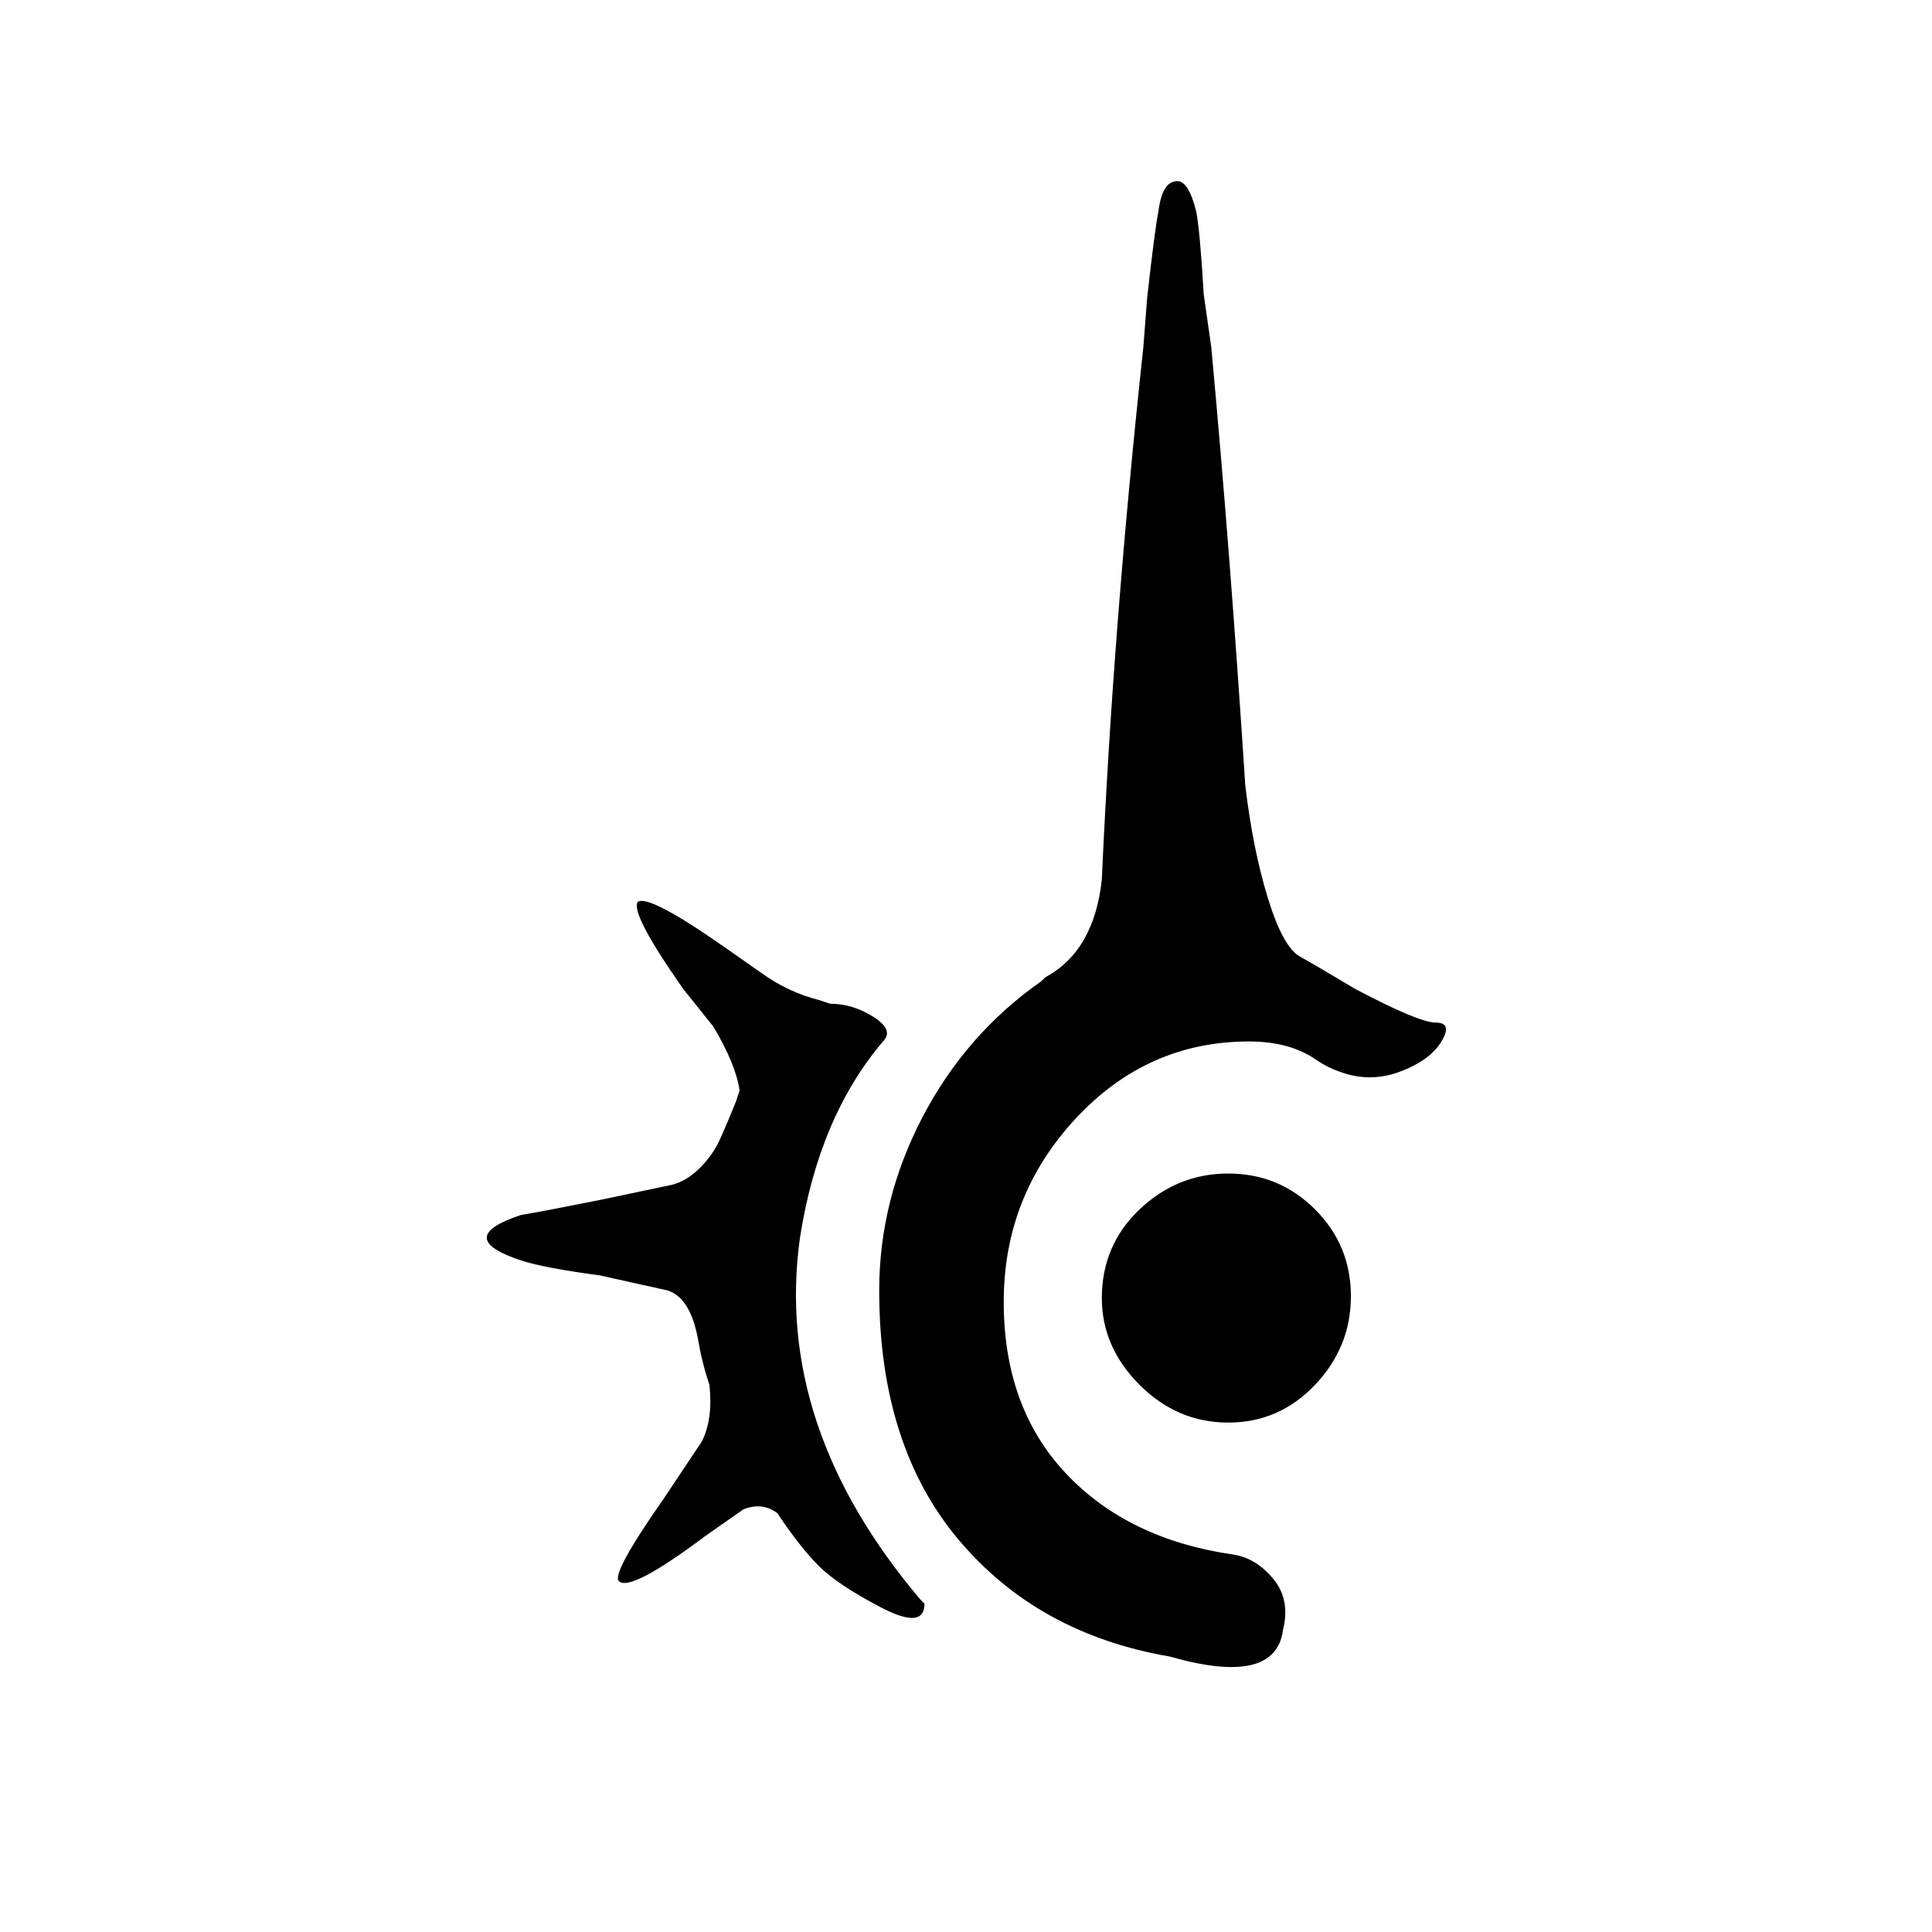
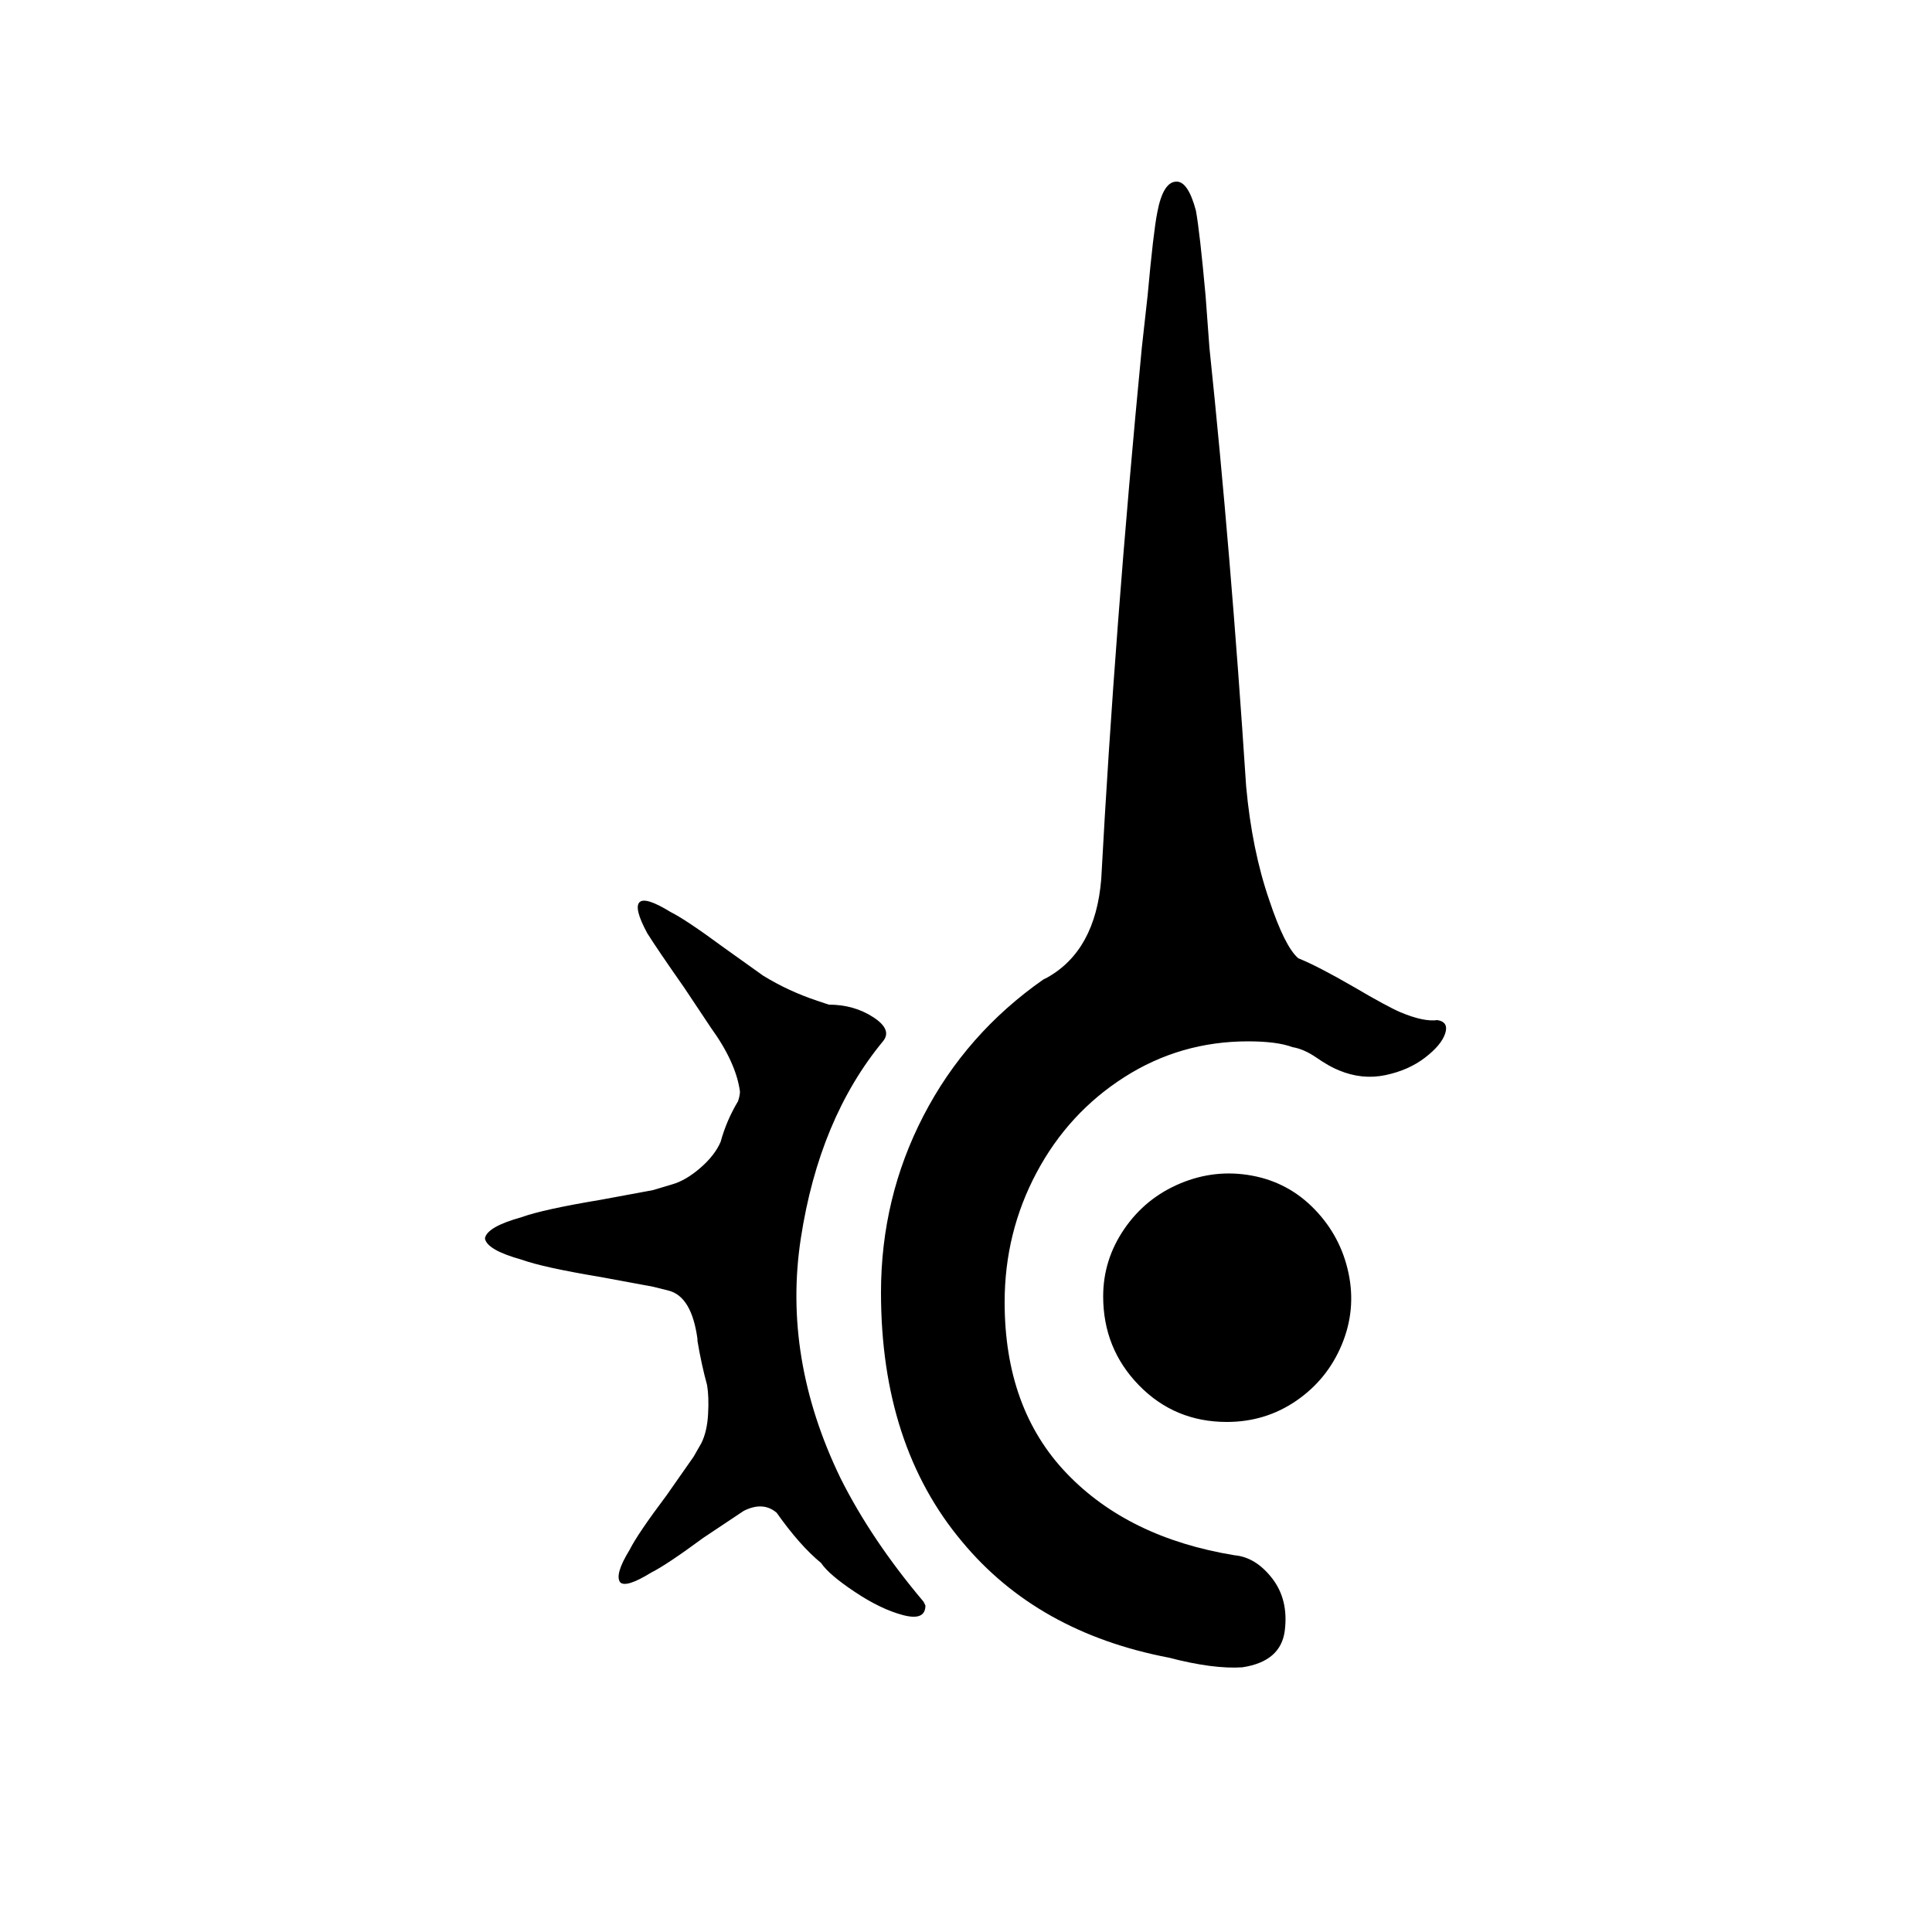
- <svg xmlns="http://www.w3.org/2000/svg" viewBox="0 0 512 512">
-   <path d="M355 284q-3-1-6-3-7-5-18-5-27 0-46 20.5T266 345t16.5 45.5T327 412q6 1 10.5 6.5T340 432q-2 15-30 7-35-6-56-31t-21-66q0-24 11.5-46t31.5-36l1-1q13-7 15-26 3-67 11-141l1-13q2-18 3-23 1-8 5-8 3 0 5 8 1 5 2 22l2 14q5 54 9 116 2 17 6 30t8.5 15.5T359 262q17 9 21.5 9t1.5 5-11 8-16 0zm-186-45q3-2 23 12l10 7q7 5 15 7l3 1q6 0 11.5 3.5t2.5 6.5q-17 20-22 52-7 50 32 96l1 1q0 7-11.5 1T217 415t-11-14q-4-3-9-1l-10 7q-20 15-23 12-2-2 12-22l10-15q3-6 2-15-2-6-3-12-2-11-8-13l-18-4q-15-2-21-4-9-3-9-6t9-6q6-1 21-4l19-4q4-1 7.5-4.5t5.5-8 4-9.5l1-3q-1-7-7-17l-8-10q-14-20-12-23zm123 105q0-14 10-23.5t23.5-9.5 23 9.5 9.5 23-9.5 23.5-23 10-23.5-10-10-23z" />
+ <svg xmlns="http://www.w3.org/2000/svg" viewBox="0 0 1000 1000">
+   <path d="M693 554q-5-2-11.5-6.5T669 542q-8-3-23-3-35 0-64 18.5T536.5 607 520 674q0 55 32 88.5t87 42.5q11 1 19.5 12t6.5 27-22 19q-15 1-38-5-68-13-107-60-42-50-42-129 0-49 22-91.5t62-70.5l2-1q25-14 28-51 7-130 21-275l3-27q3-33 5-43 3-16 10-16 6 0 10 15 2 11 5 44l2 27q11 105 19 227 3 33 12 59 8 24 15 30 10 4 29 15 17 10 24 13 12 5 19 4 6 1 4 7t-10.5 12.5-20.5 9-24-2.5zm-362-87q3-3 16 5 8 4 27 18l21 15q13 8 28 13l6 2q13 0 23 6.5t5 12.5q-33 40-42.5 102T435 765q16 32 43 64l1 2q0 8-11.5 5t-25-12-17.5-15q-11-9-23-26-7-6-17-1l-21 14q-19 14-27 18-13 8-16 5-3-4 5-17 4-8 19-28l14-20 4-7q3-6 3.5-15t-.5-15q-3-11-5-23v-1q-3-22-15-25l-8-2-27-5q-30-5-41-9-18-5-19-11 1-6 19-11 11-4 41-9l27-5 10-3q7-2 14.5-8.5T373 591q3-11 9-21 1-3 1-5-2-15-15-33l-14-21q-14-20-19-28-7-13-4-16zm240 204q0-19 11-35t29-23.5 37-4 32.5 17.5 17.5 33-3.5 37-23.5 29-36 11q-27 0-45.5-19T571 671z" />
</svg>
